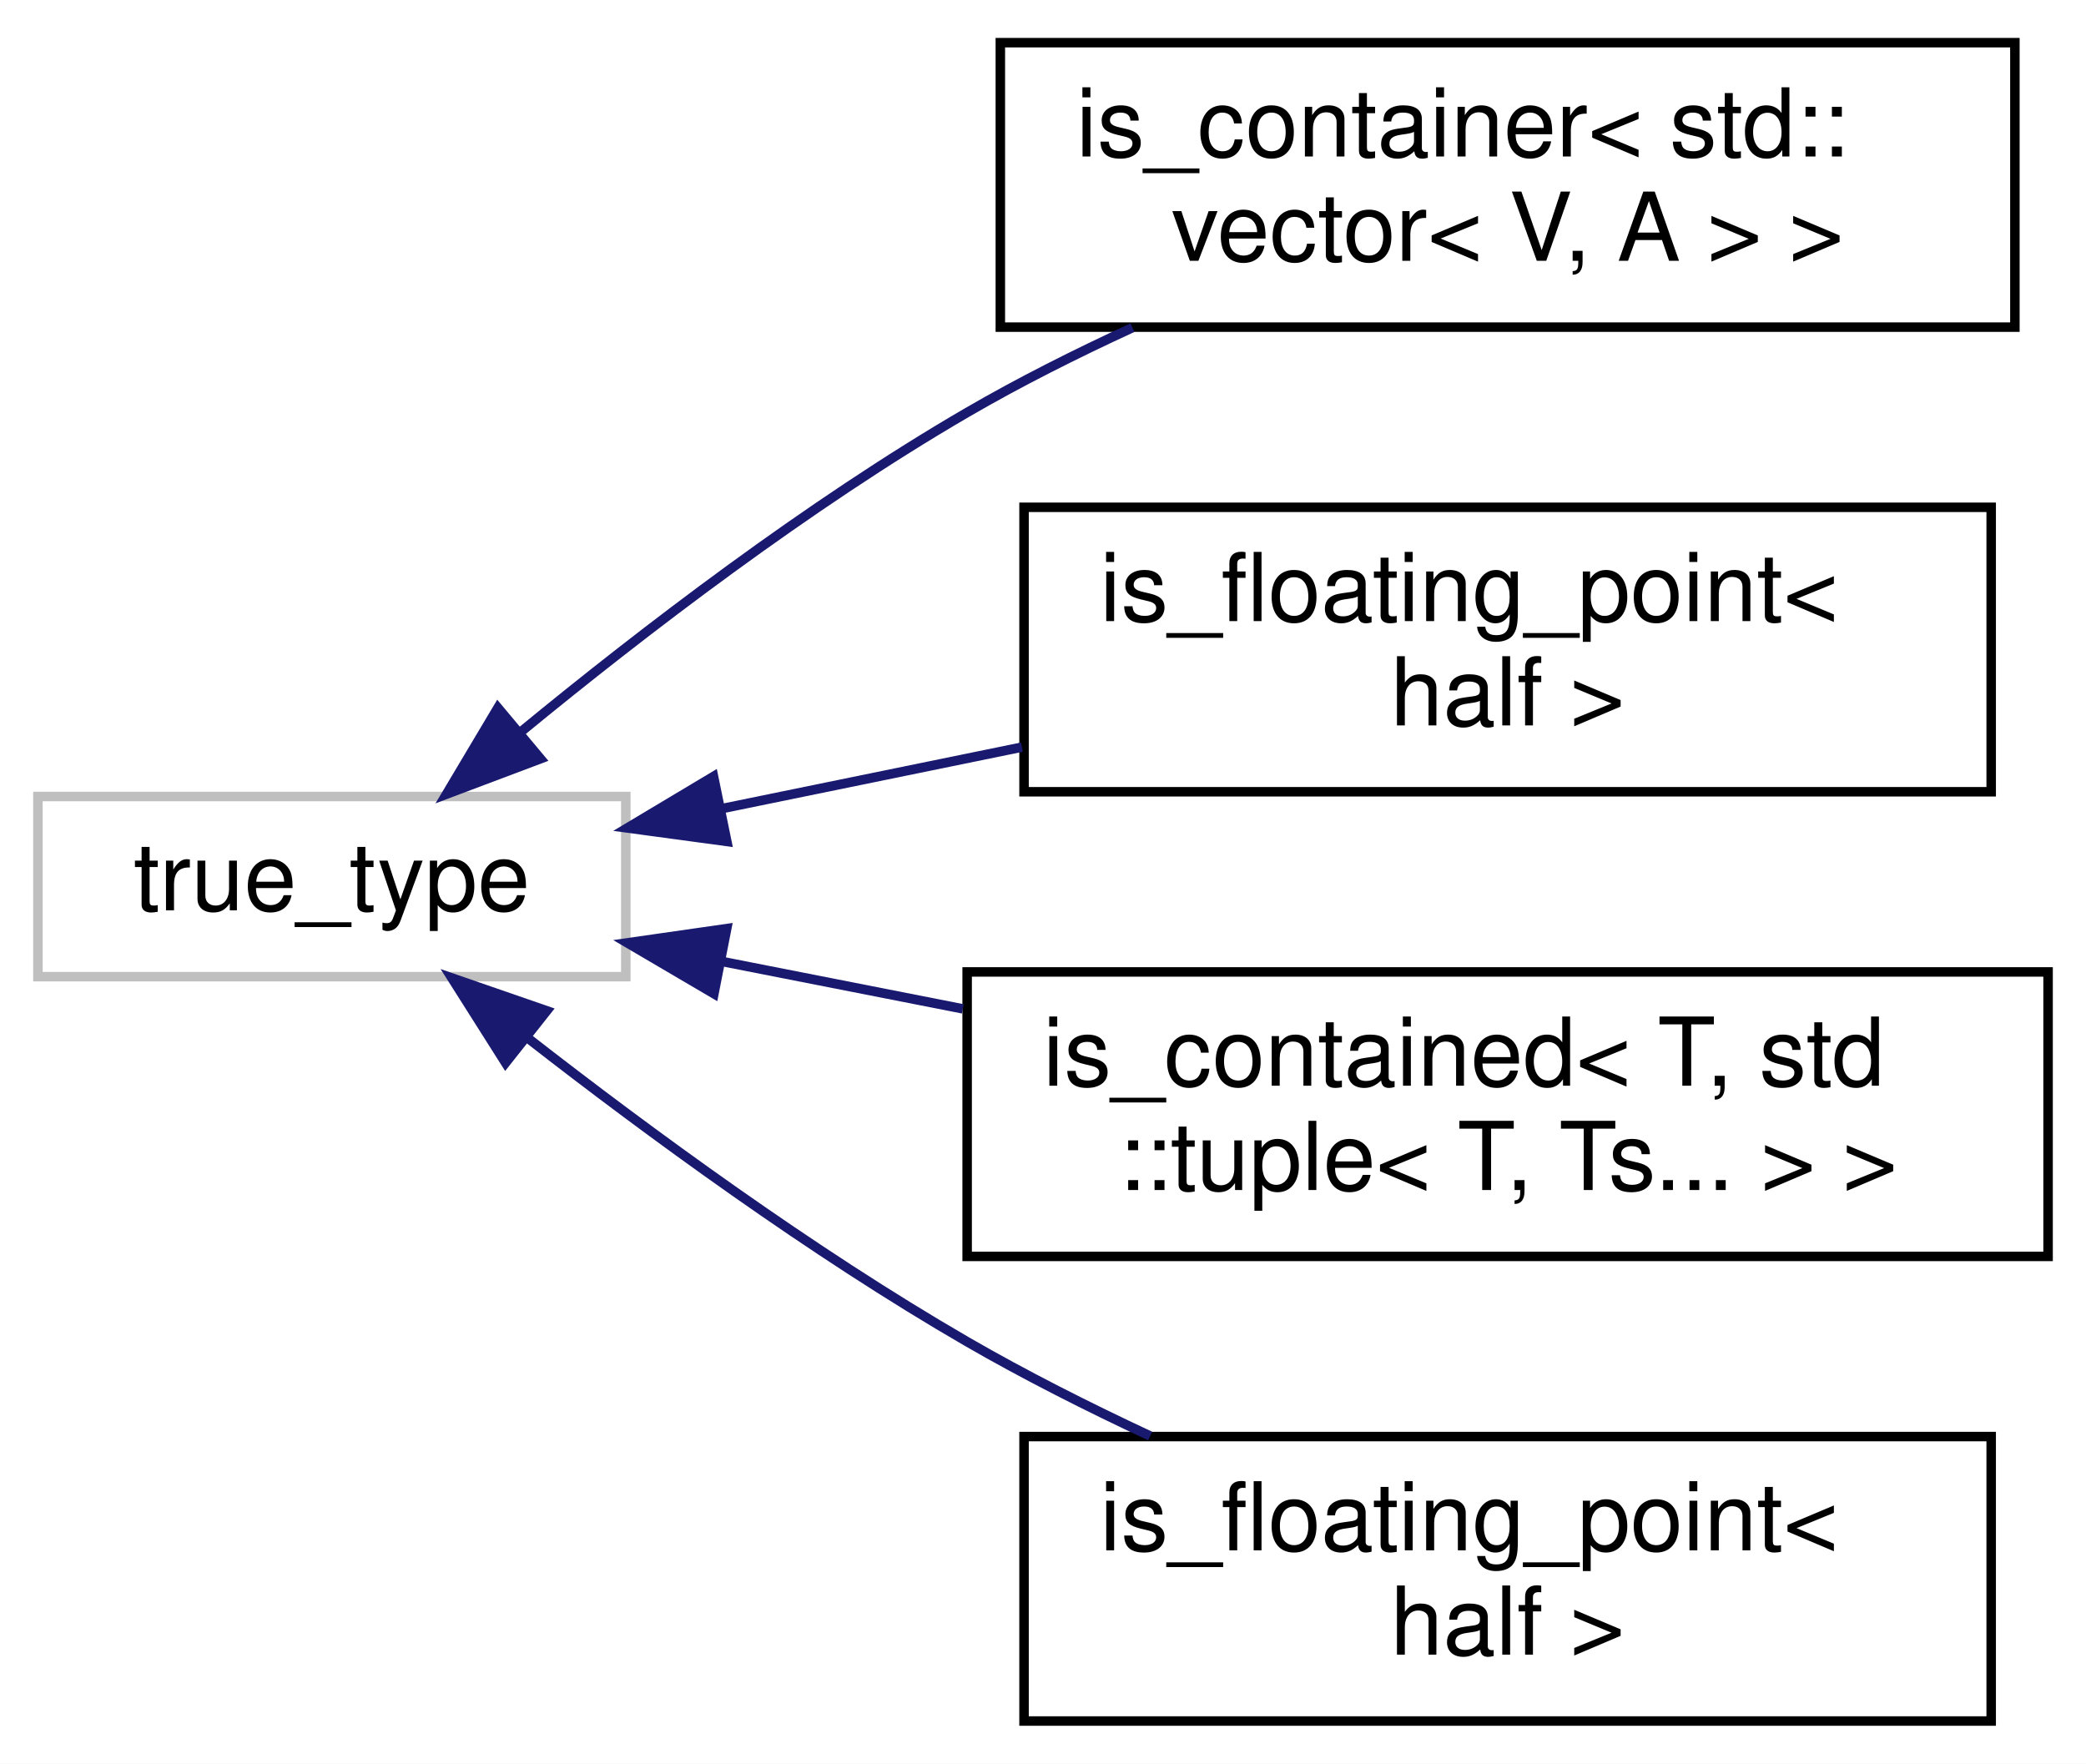
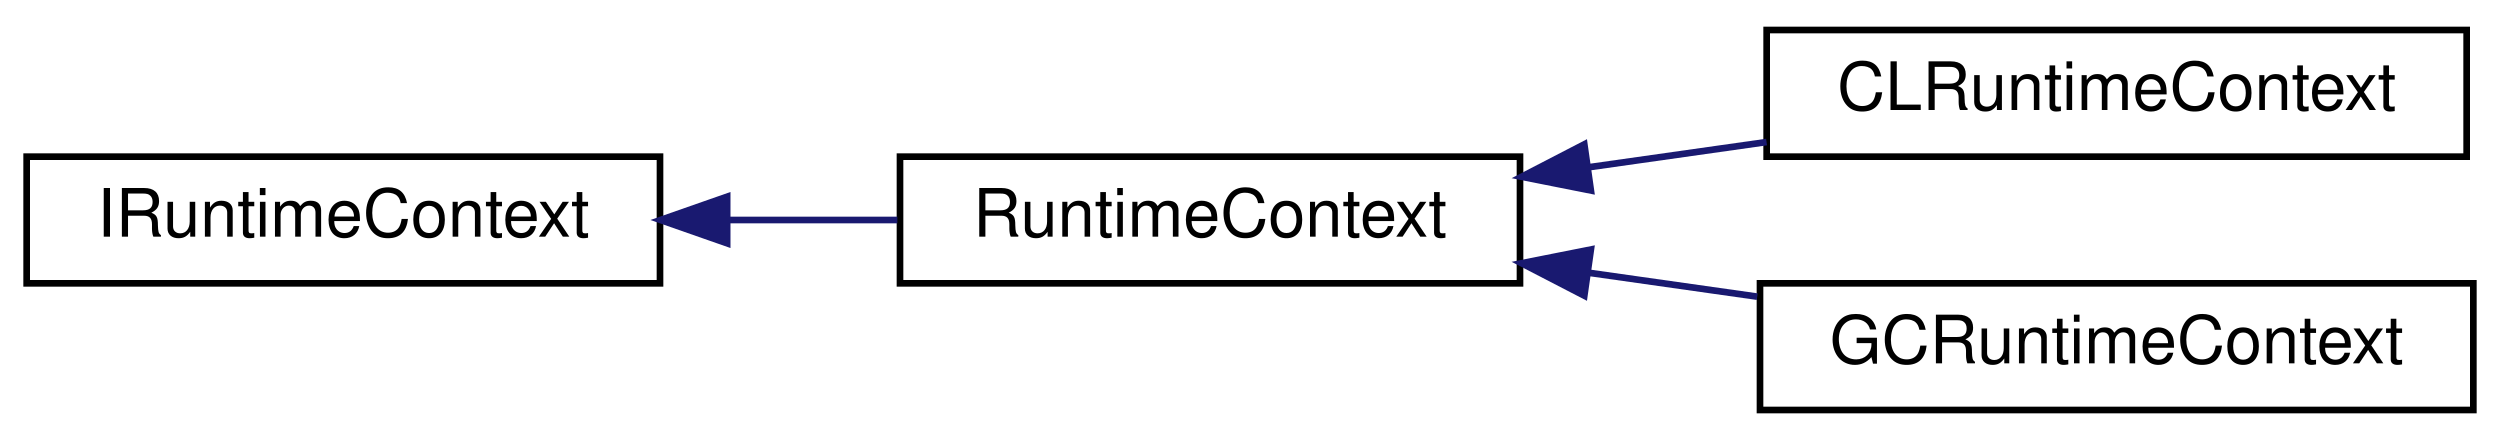
- <svg xmlns="http://www.w3.org/2000/svg" xmlns:xlink="http://www.w3.org/1999/xlink" width="220pt" height="186pt" viewBox="0.00 0.00 220.00 186.00">
-   <g id="graph0" class="graph" transform="scale(1 1) rotate(0) translate(4 182)">
-     <polygon fill="white" stroke="none" points="-4,4 -4,-182 216,-182 216,4 -4,4" />
+ <svg xmlns="http://www.w3.org/2000/svg" xmlns:xlink="http://www.w3.org/1999/xlink" width="375pt" height="66pt" viewBox="0.00 0.00 375.00 66.00">
+   <g id="graph0" class="graph" transform="scale(1 1) rotate(0) translate(4 62)">
+     <polygon fill="white" stroke="none" points="-4,4 -4,-62 371,-62 371,4 -4,4" />
    <g id="node1" class="node">
      <g id="a_node1">
-         <a xlink:title=" ">
-           <polygon fill="white" stroke="#bfbfbf" points="0,-79 0,-98 62,-98 62,-79 0,-79" />
-           <text text-anchor="middle" x="31" y="-86" font-family="Helvetica,sans-Serif" font-size="10.00">true_type</text>
+         <a xlink:href="classarm__compute_1_1_i_runtime_context.xhtml" target="_top" xlink:title="Context interface.">
+           <polygon fill="white" stroke="black" points="0,-19.5 0,-38.5 95,-38.5 95,-19.5 0,-19.5" />
+           <text text-anchor="middle" x="47.5" y="-26.5" font-family="Helvetica,sans-Serif" font-size="10.00">IRuntimeContext</text>
        </a>
      </g>
    </g>
    <g id="node2" class="node">
      <g id="a_node2">
-         <a xlink:href="structarm__compute_1_1test_1_1framework_1_1dataset_1_1is__container_3_01std_1_1vector_3_01_v_00_01_a_01_4_01_4.xhtml" target="_top" xlink:title="Vector is considered a container.">
-           <polygon fill="white" stroke="black" points="101.5,-147.5 101.5,-177.5 208.5,-177.5 208.5,-147.5 101.5,-147.5" />
-           <text text-anchor="start" x="109.5" y="-165.5" font-family="Helvetica,sans-Serif" font-size="10.00">is_container&lt; std::</text>
-           <text text-anchor="middle" x="155" y="-154.5" font-family="Helvetica,sans-Serif" font-size="10.00">vector&lt; V, A &gt; &gt;</text>
+         <a xlink:href="classarm__compute_1_1_runtime_context.xhtml" target="_top" xlink:title="Runtime context.">
+           <polygon fill="white" stroke="black" points="131,-19.5 131,-38.5 224,-38.5 224,-19.5 131,-19.5" />
+           <text text-anchor="middle" x="177.5" y="-26.5" font-family="Helvetica,sans-Serif" font-size="10.00">RuntimeContext</text>
        </a>
      </g>
    </g>
    <g id="edge1" class="edge">
-       <path fill="none" stroke="midnightblue" d="M51.087,-104.943C63.819,-115.4 81.238,-128.755 98,-138.5 103.487,-141.69 109.478,-144.703 115.435,-147.446" />
-       <polygon fill="midnightblue" stroke="midnightblue" points="53.002,-101.982 43.087,-98.247 48.509,-107.35 53.002,-101.982" />
+       <path fill="none" stroke="midnightblue" d="M105.281,-29C113.752,-29 122.395,-29 130.604,-29" />
+       <polygon fill="midnightblue" stroke="midnightblue" points="105.073,-25.5 95.073,-29 105.073,-32.5 105.073,-25.5" />
    </g>
    <g id="node3" class="node">
      <g id="a_node3">
-         <a xlink:href="structarm__compute_1_1test_1_1validation_1_1is__floating__point_3_01half_01_4.xhtml" target="_top" xlink:title=" ">
-           <polygon fill="white" stroke="black" points="104,-98.5 104,-128.5 206,-128.5 206,-98.5 104,-98.5" />
-           <text text-anchor="start" x="112" y="-116.5" font-family="Helvetica,sans-Serif" font-size="10.00">is_floating_point&lt;</text>
-           <text text-anchor="middle" x="155" y="-105.5" font-family="Helvetica,sans-Serif" font-size="10.00"> half &gt;</text>
+         <a xlink:href="classarm__compute_1_1_c_l_runtime_context.xhtml" target="_top" xlink:title="Runtime context.">
+           <polygon fill="white" stroke="black" points="261,-38.5 261,-57.5 366,-57.5 366,-38.5 261,-38.5" />
+           <text text-anchor="middle" x="313.5" y="-45.5" font-family="Helvetica,sans-Serif" font-size="10.00">CLRuntimeContext</text>
        </a>
      </g>
    </g>
    <g id="edge2" class="edge">
-       <path fill="none" stroke="midnightblue" d="M71.972,-96.691C82.131,-98.773 93.177,-101.036 103.775,-103.208" />
-       <polygon fill="midnightblue" stroke="midnightblue" points="72.656,-93.259 62.157,-94.68 71.251,-100.116 72.656,-93.259" />
+       <path fill="none" stroke="midnightblue" d="M234.416,-36.928C243.219,-38.177 252.285,-39.462 260.983,-40.695" />
+       <polygon fill="midnightblue" stroke="midnightblue" points="234.633,-33.424 224.24,-35.486 233.65,-40.355 234.633,-33.424" />
    </g>
    <g id="node4" class="node">
      <g id="a_node4">
-         <a xlink:href="structarm__compute_1_1traits_1_1is__contained_3_01_t_00_01std_1_1tuple_3_01_t_00_01_ts_8_8_8_01_4_01_4.xhtml" target="_top" xlink:title=" ">
-           <polygon fill="white" stroke="black" points="98,-49.5 98,-79.5 212,-79.5 212,-49.5 98,-49.5" />
-           <text text-anchor="start" x="106" y="-67.5" font-family="Helvetica,sans-Serif" font-size="10.00">is_contained&lt; T, std</text>
-           <text text-anchor="middle" x="155" y="-56.5" font-family="Helvetica,sans-Serif" font-size="10.00">::tuple&lt; T, Ts... &gt; &gt;</text>
+         <a xlink:href="classarm__compute_1_1_g_c_runtime_context.xhtml" target="_top" xlink:title="Runtime context.">
+           <polygon fill="white" stroke="black" points="260,-0.5 260,-19.5 367,-19.5 367,-0.5 260,-0.5" />
+           <text text-anchor="middle" x="313.5" y="-7.5" font-family="Helvetica,sans-Serif" font-size="10.00">GCRuntimeContext</text>
        </a>
      </g>
    </g>
    <g id="edge3" class="edge">
-       <path fill="none" stroke="midnightblue" d="M72.115,-80.609C80.254,-79.007 88.959,-77.295 97.542,-75.606" />
-       <polygon fill="midnightblue" stroke="midnightblue" points="71.294,-77.203 62.157,-82.567 72.645,-84.071 71.294,-77.203" />
-     </g>
-     <g id="node5" class="node">
-       <g id="a_node5">
-         <a xlink:href="structarm__compute_1_1utils_1_1traits_1_1is__floating__point_3_01half_01_4.xhtml" target="_top" xlink:title=" ">
-           <polygon fill="white" stroke="black" points="104,-0.5 104,-30.5 206,-30.5 206,-0.5 104,-0.5" />
-           <text text-anchor="start" x="112" y="-18.5" font-family="Helvetica,sans-Serif" font-size="10.00">is_floating_point&lt;</text>
-           <text text-anchor="middle" x="155" y="-7.5" font-family="Helvetica,sans-Serif" font-size="10.00"> half &gt;</text>
-         </a>
-       </g>
-     </g>
-     <g id="edge4" class="edge">
-       <path fill="none" stroke="midnightblue" d="M51.699,-72.495C64.446,-62.569 81.657,-49.952 98,-40.5 104.083,-36.982 110.752,-33.616 117.3,-30.558" />
-       <polygon fill="midnightblue" stroke="midnightblue" points="49.32,-69.914 43.652,-78.865 53.665,-75.402 49.32,-69.914" />
+       <path fill="none" stroke="midnightblue" d="M234.295,-21.089C242.665,-19.902 251.275,-18.681 259.583,-17.503" />
+       <polygon fill="midnightblue" stroke="midnightblue" points="233.65,-17.645 224.24,-22.514 234.633,-24.576 233.65,-17.645" />
    </g>
  </g>
</svg>
